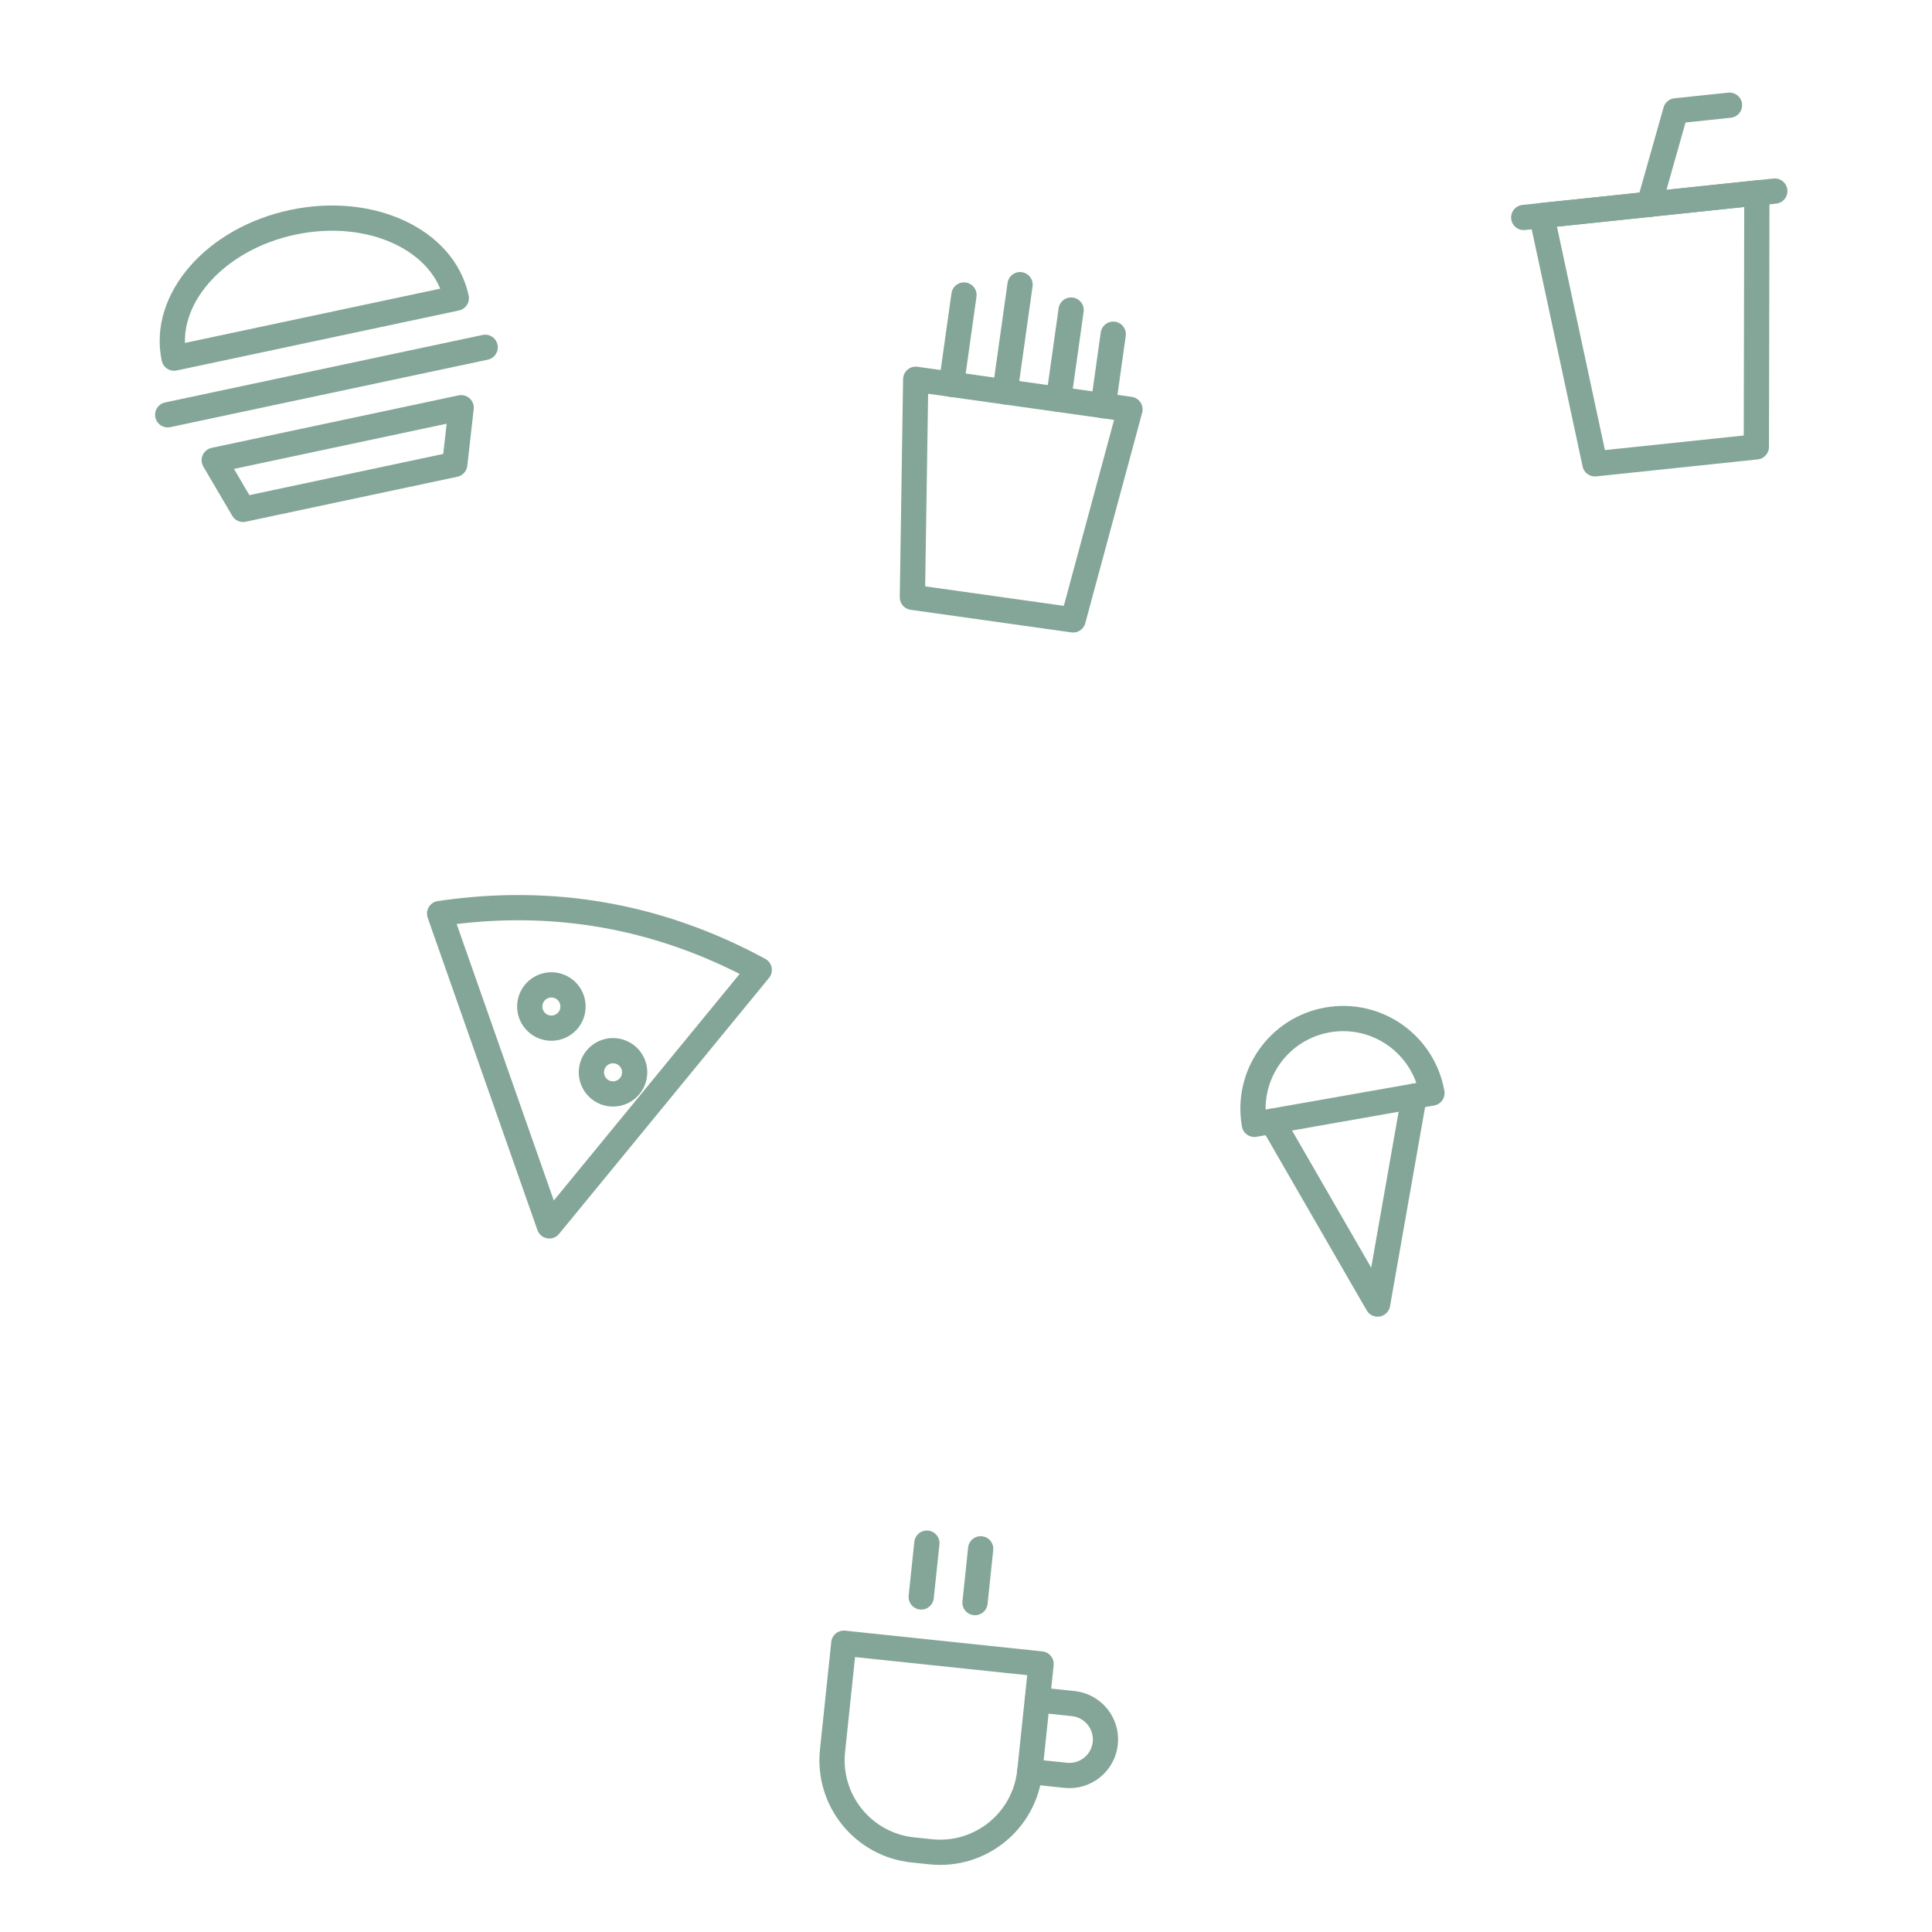
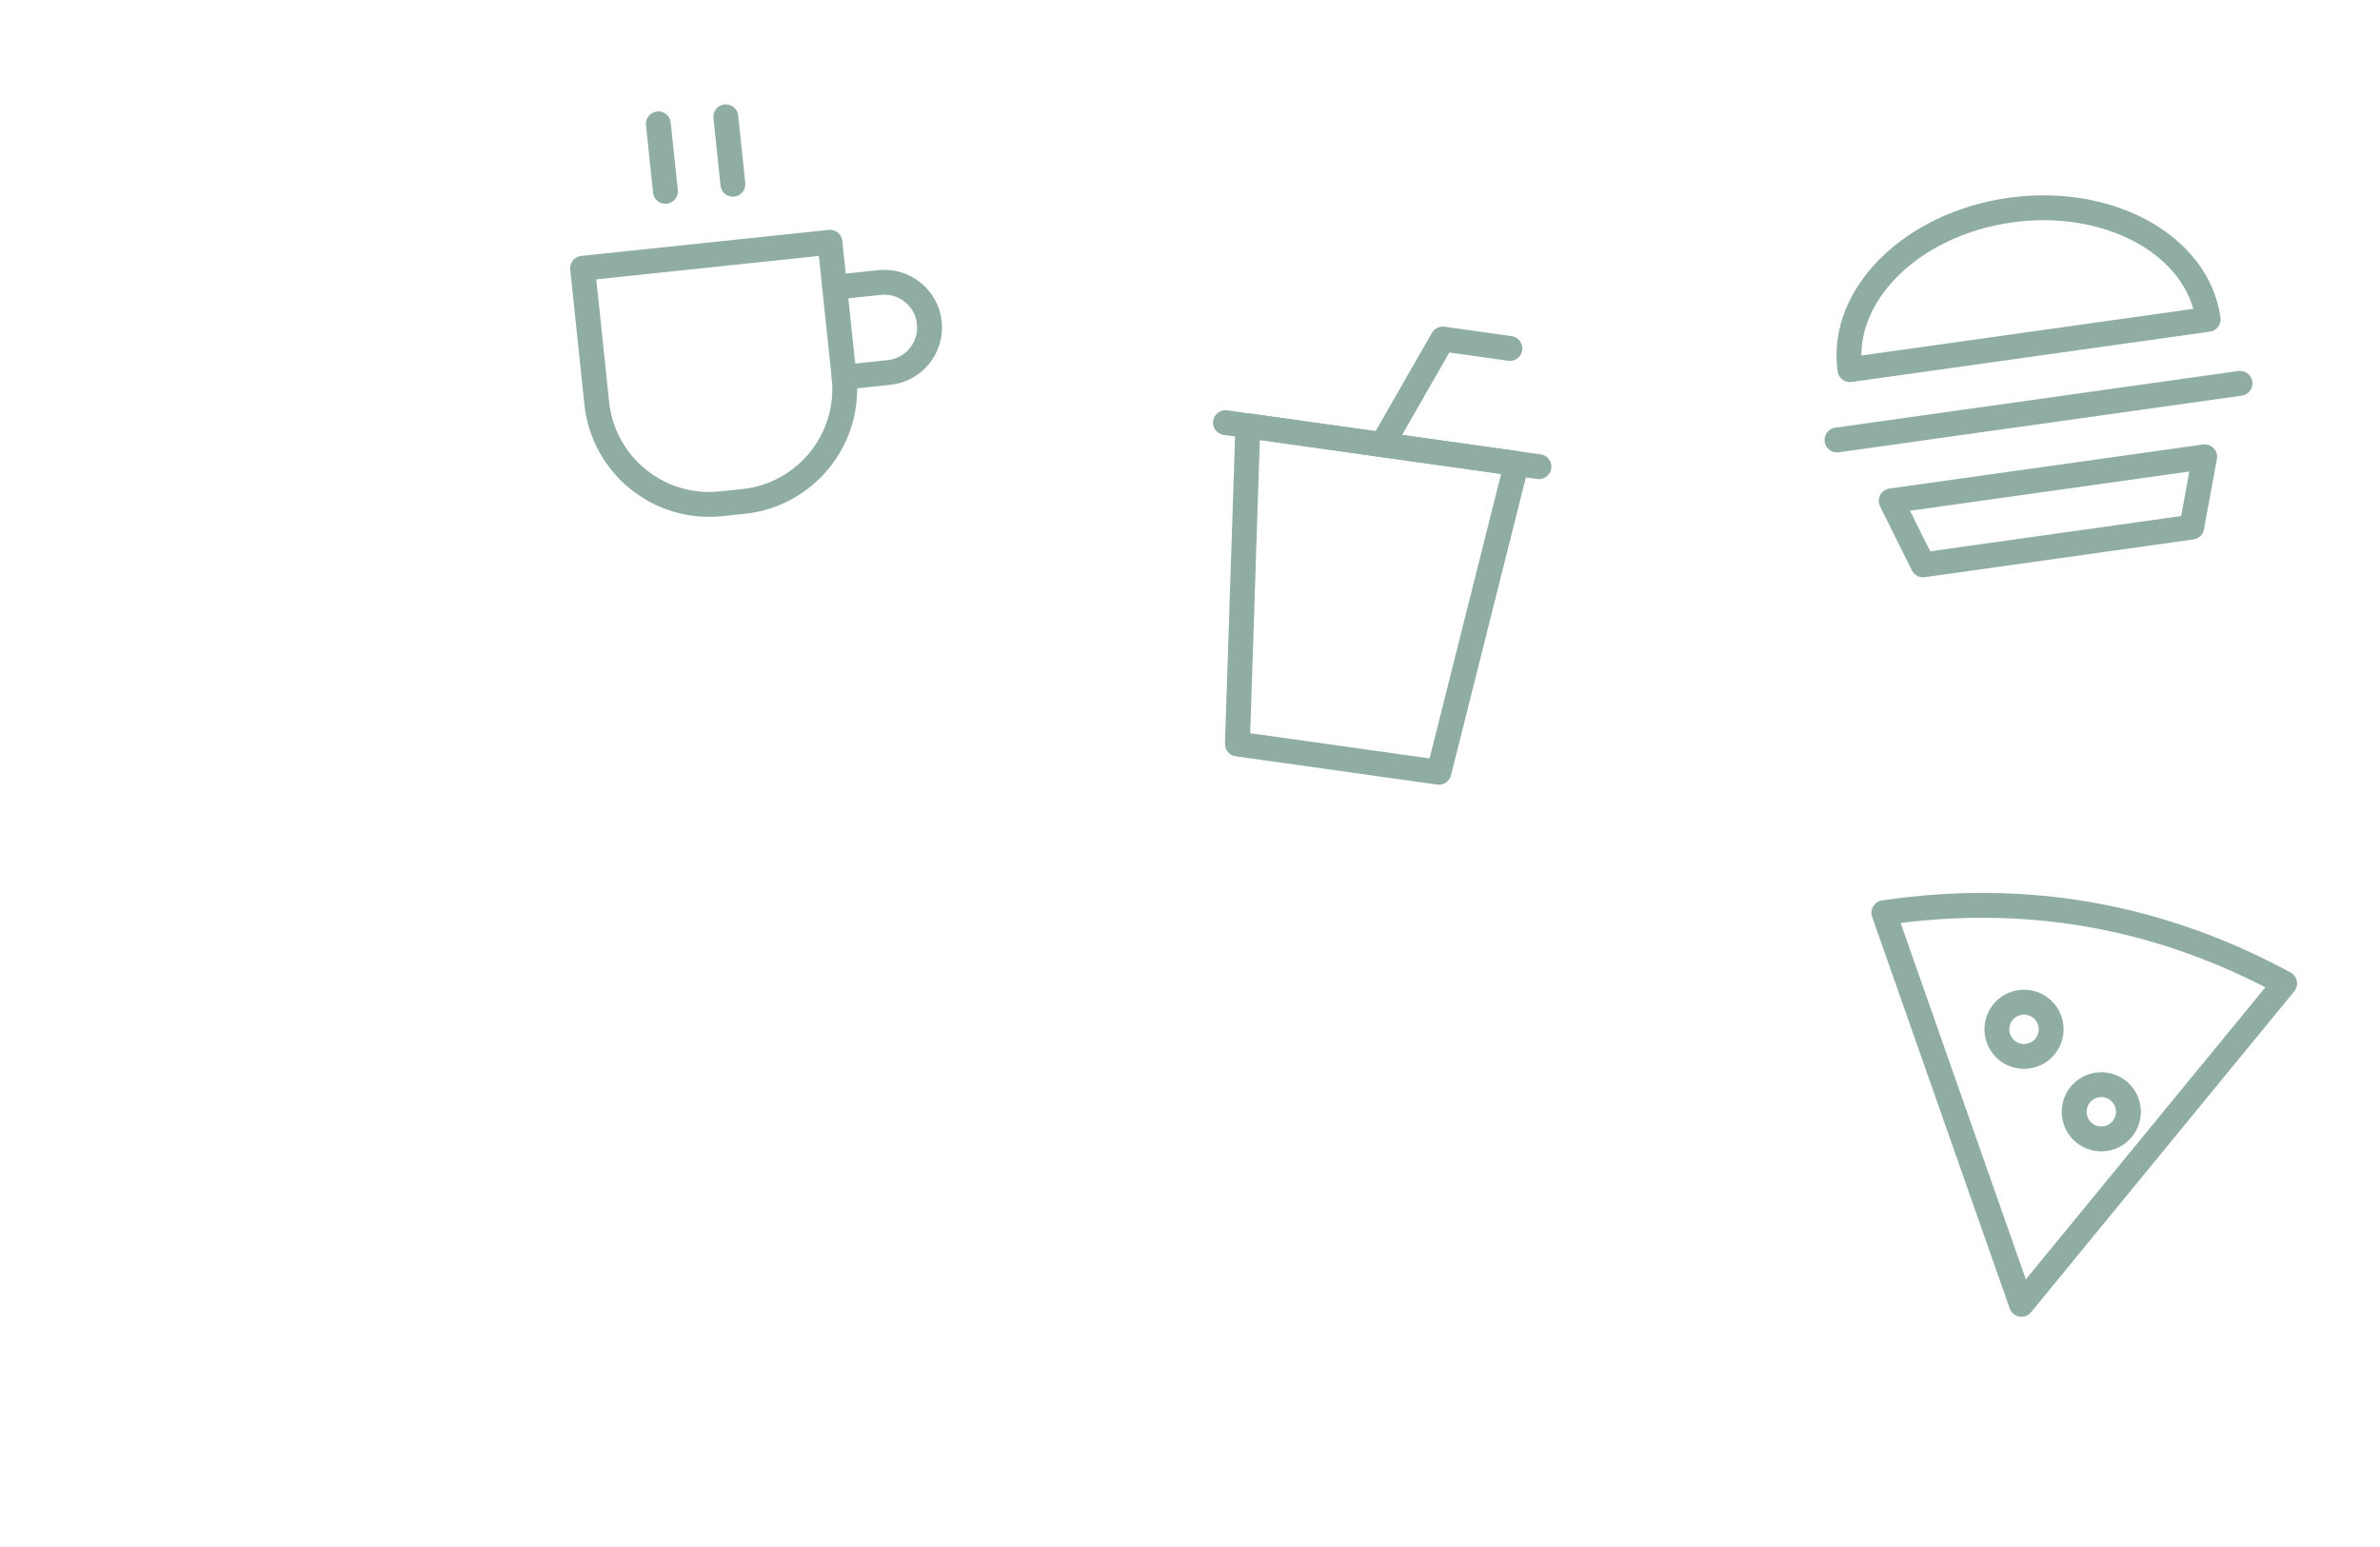
- <svg xmlns="http://www.w3.org/2000/svg" width="150" height="150" viewBox="0 0 150 150" fill="none" stroke="#1F5C46" stroke-width="1.4" stroke-linecap="round" stroke-linejoin="round" opacity=".55">
-   <g transform="translate(8 10) rotate(-12 17 17) scale(1.4)">
+ <svg xmlns="http://www.w3.org/2000/svg" width="200" height="130" viewBox="0 0 200 130" fill="none" stroke="#1F5C46" stroke-width="1.1" stroke-linecap="round" stroke-linejoin="round" opacity=".5">
+   <g transform="translate(148 8) rotate(-8 23 23) scale(1.9)">
    <path d="M4 11a8 6 0 0 1 16 0z" />
    <path d="M3 14h18" />
    <path d="M5 17h14l-1 3H6z" />
  </g>
-   <g transform="translate(62 18) rotate(8 17 17) scale(1.4)">
-     <path d="M6 9h12l-1.5 12h-9z" />
-     <path d="M8 9V4M11 9V3M14 9V4M16.5 9V5" />
-   </g>
-   <g transform="translate(112 6) rotate(-6 17 17) scale(1.4)">
+   <g transform="translate(92 24) rotate(8 23 23) scale(1.9)">
    <path d="M6 7h12l-1.5 14h-9z" />
    <path d="M5 7h14" />
    <path d="M12 7l2-5h3" />
  </g>
-   <g transform="translate(28 66) rotate(10 17 17) scale(1.4)">
+   <g transform="translate(150 70) rotate(10 23 23) scale(1.9)">
    <path d="M3 5c6-2 12-2 18 0L12 21z" />
    <circle cx="10" cy="9" r="1.2" />
    <circle cx="14" cy="12" r="1.2" />
  </g>
-   <g transform="translate(88 72) rotate(-10 17 17) scale(1.4)">
-     <path d="M8 10l4 11 4-11" />
-     <path d="M7 10a5 5 0 0 1 10 0z" />
-   </g>
-   <g transform="translate(58 116) rotate(6 17 17) scale(1.4)">
+   <g transform="translate(40 4) rotate(-6 23 23) scale(1.9)">
    <path d="M5 9h11v6a5 5 0 0 1-5 5h-1a5 5 0 0 1-5-5z" />
    <path d="M16 11h2a2 2 0 0 1 0 4h-2" />
    <path d="M9 3v3M12 3v3" />
  </g>
</svg>
